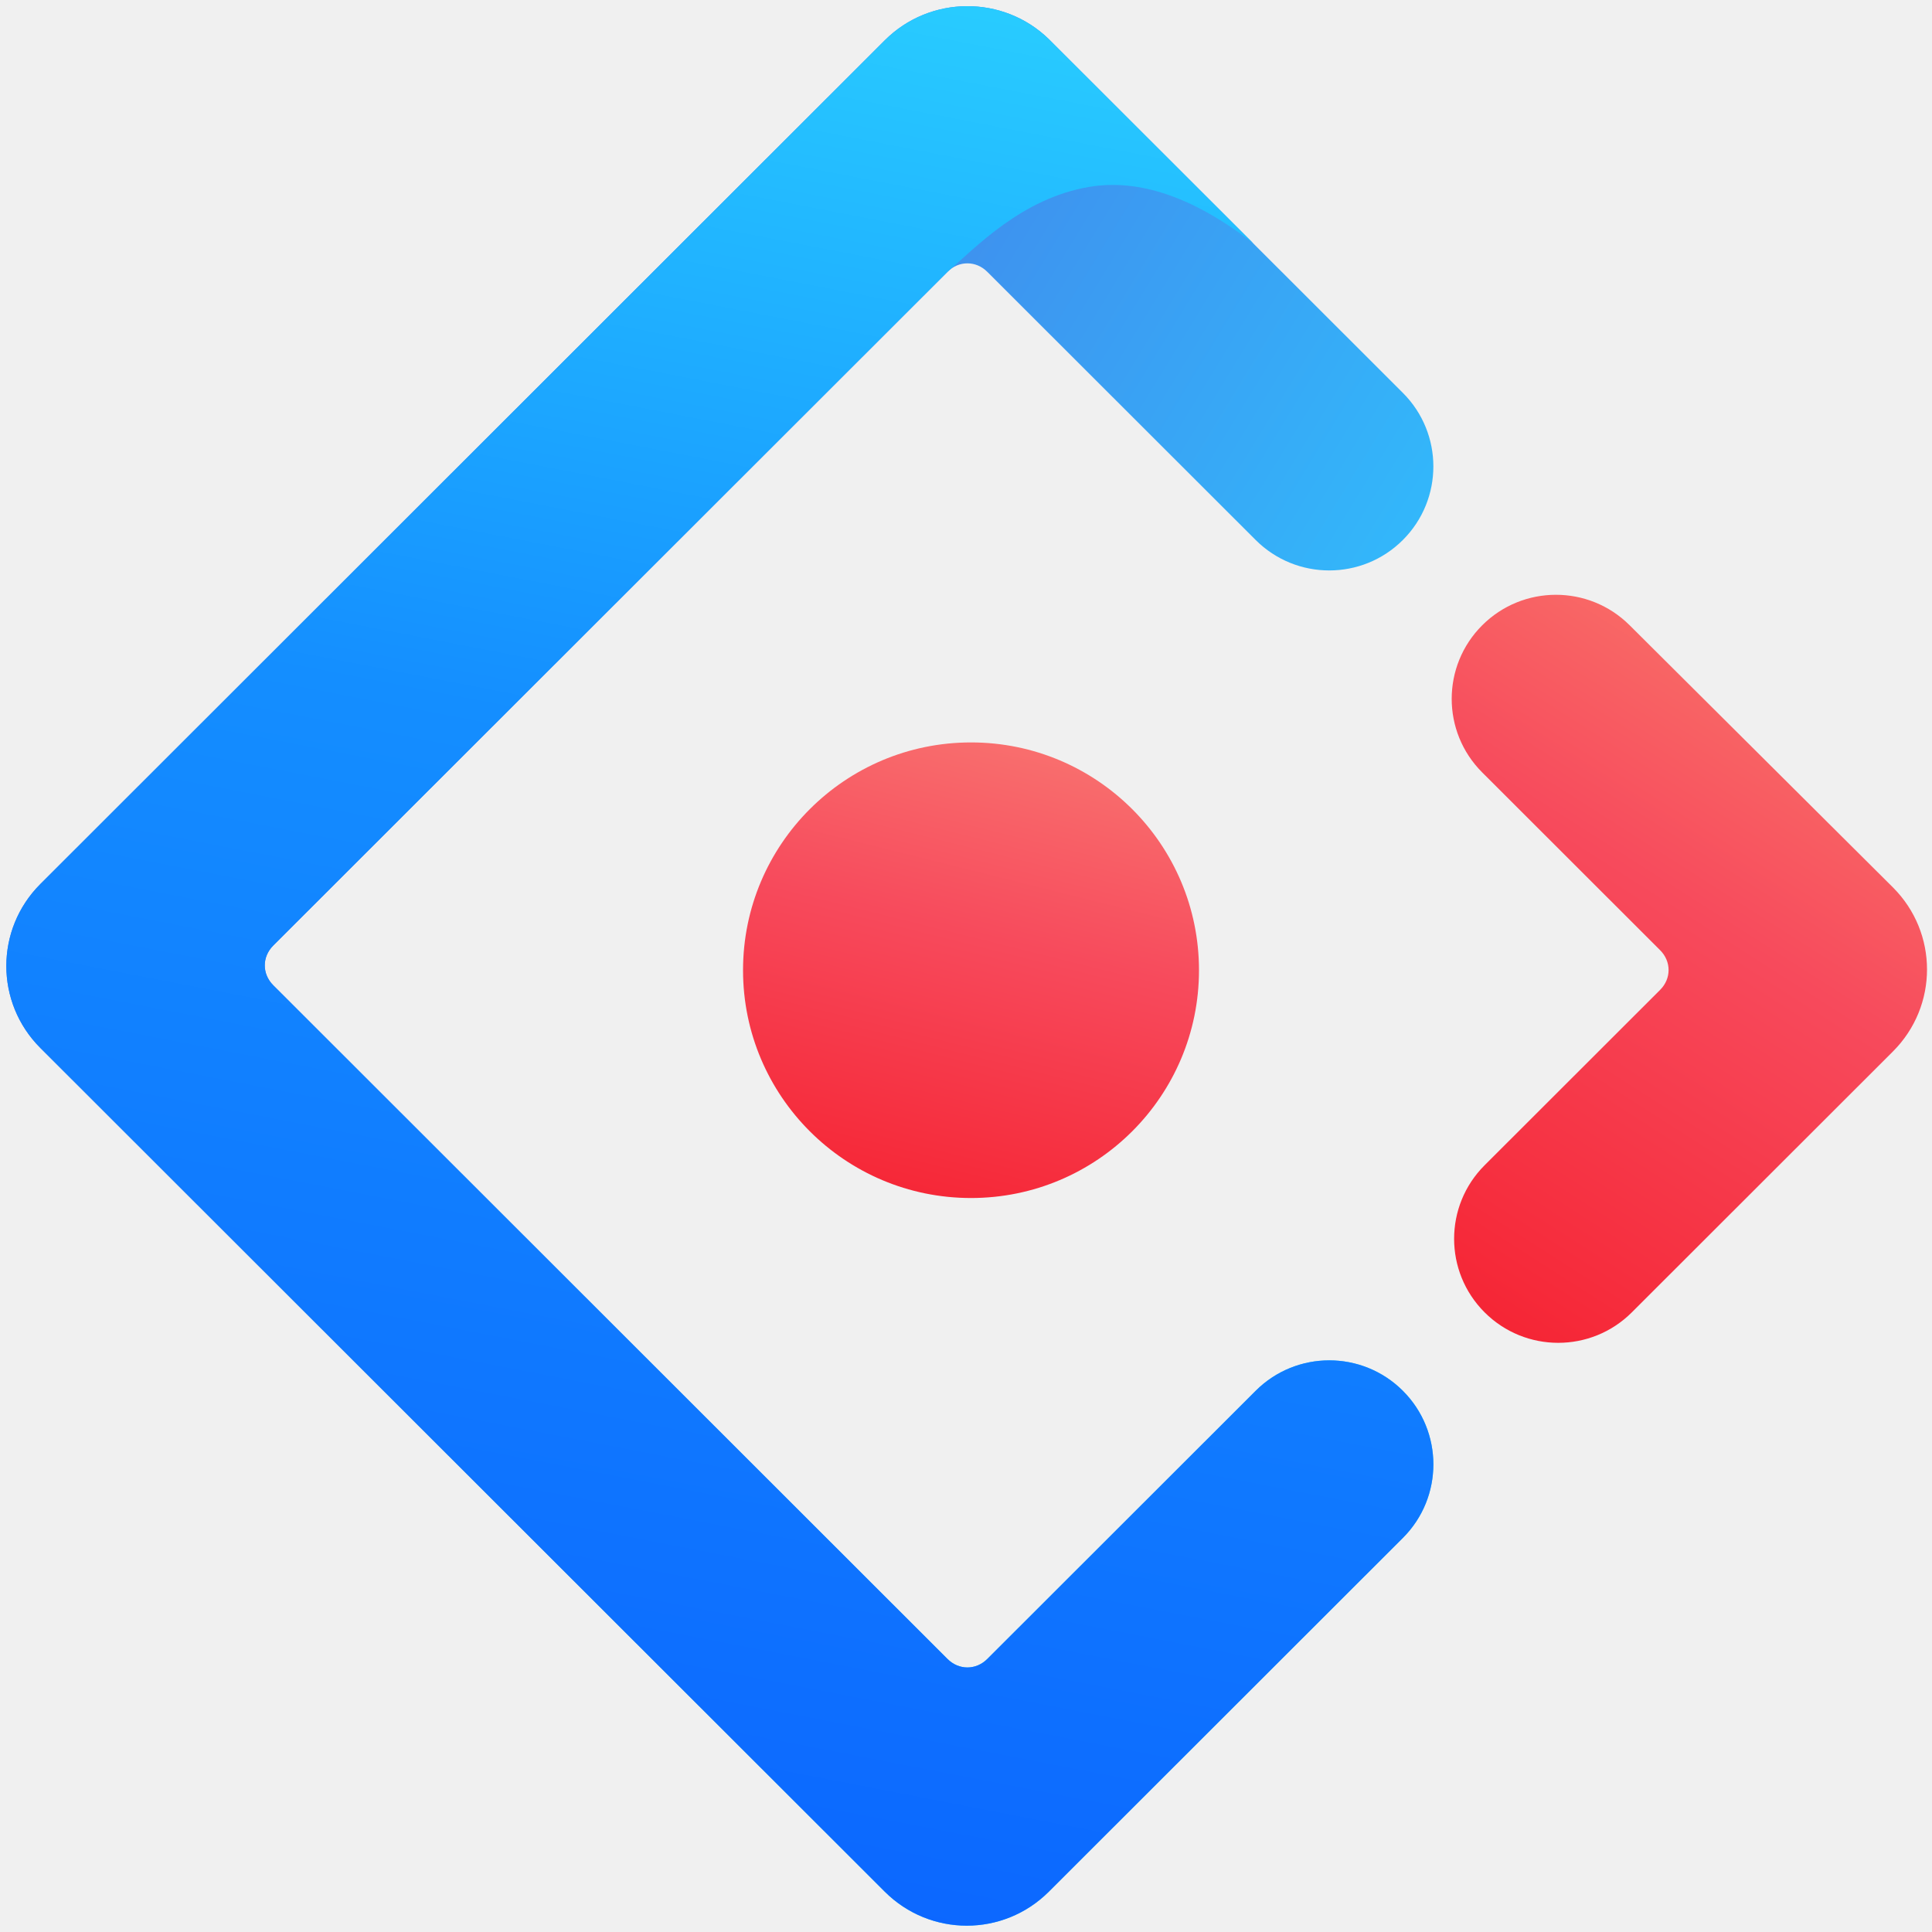
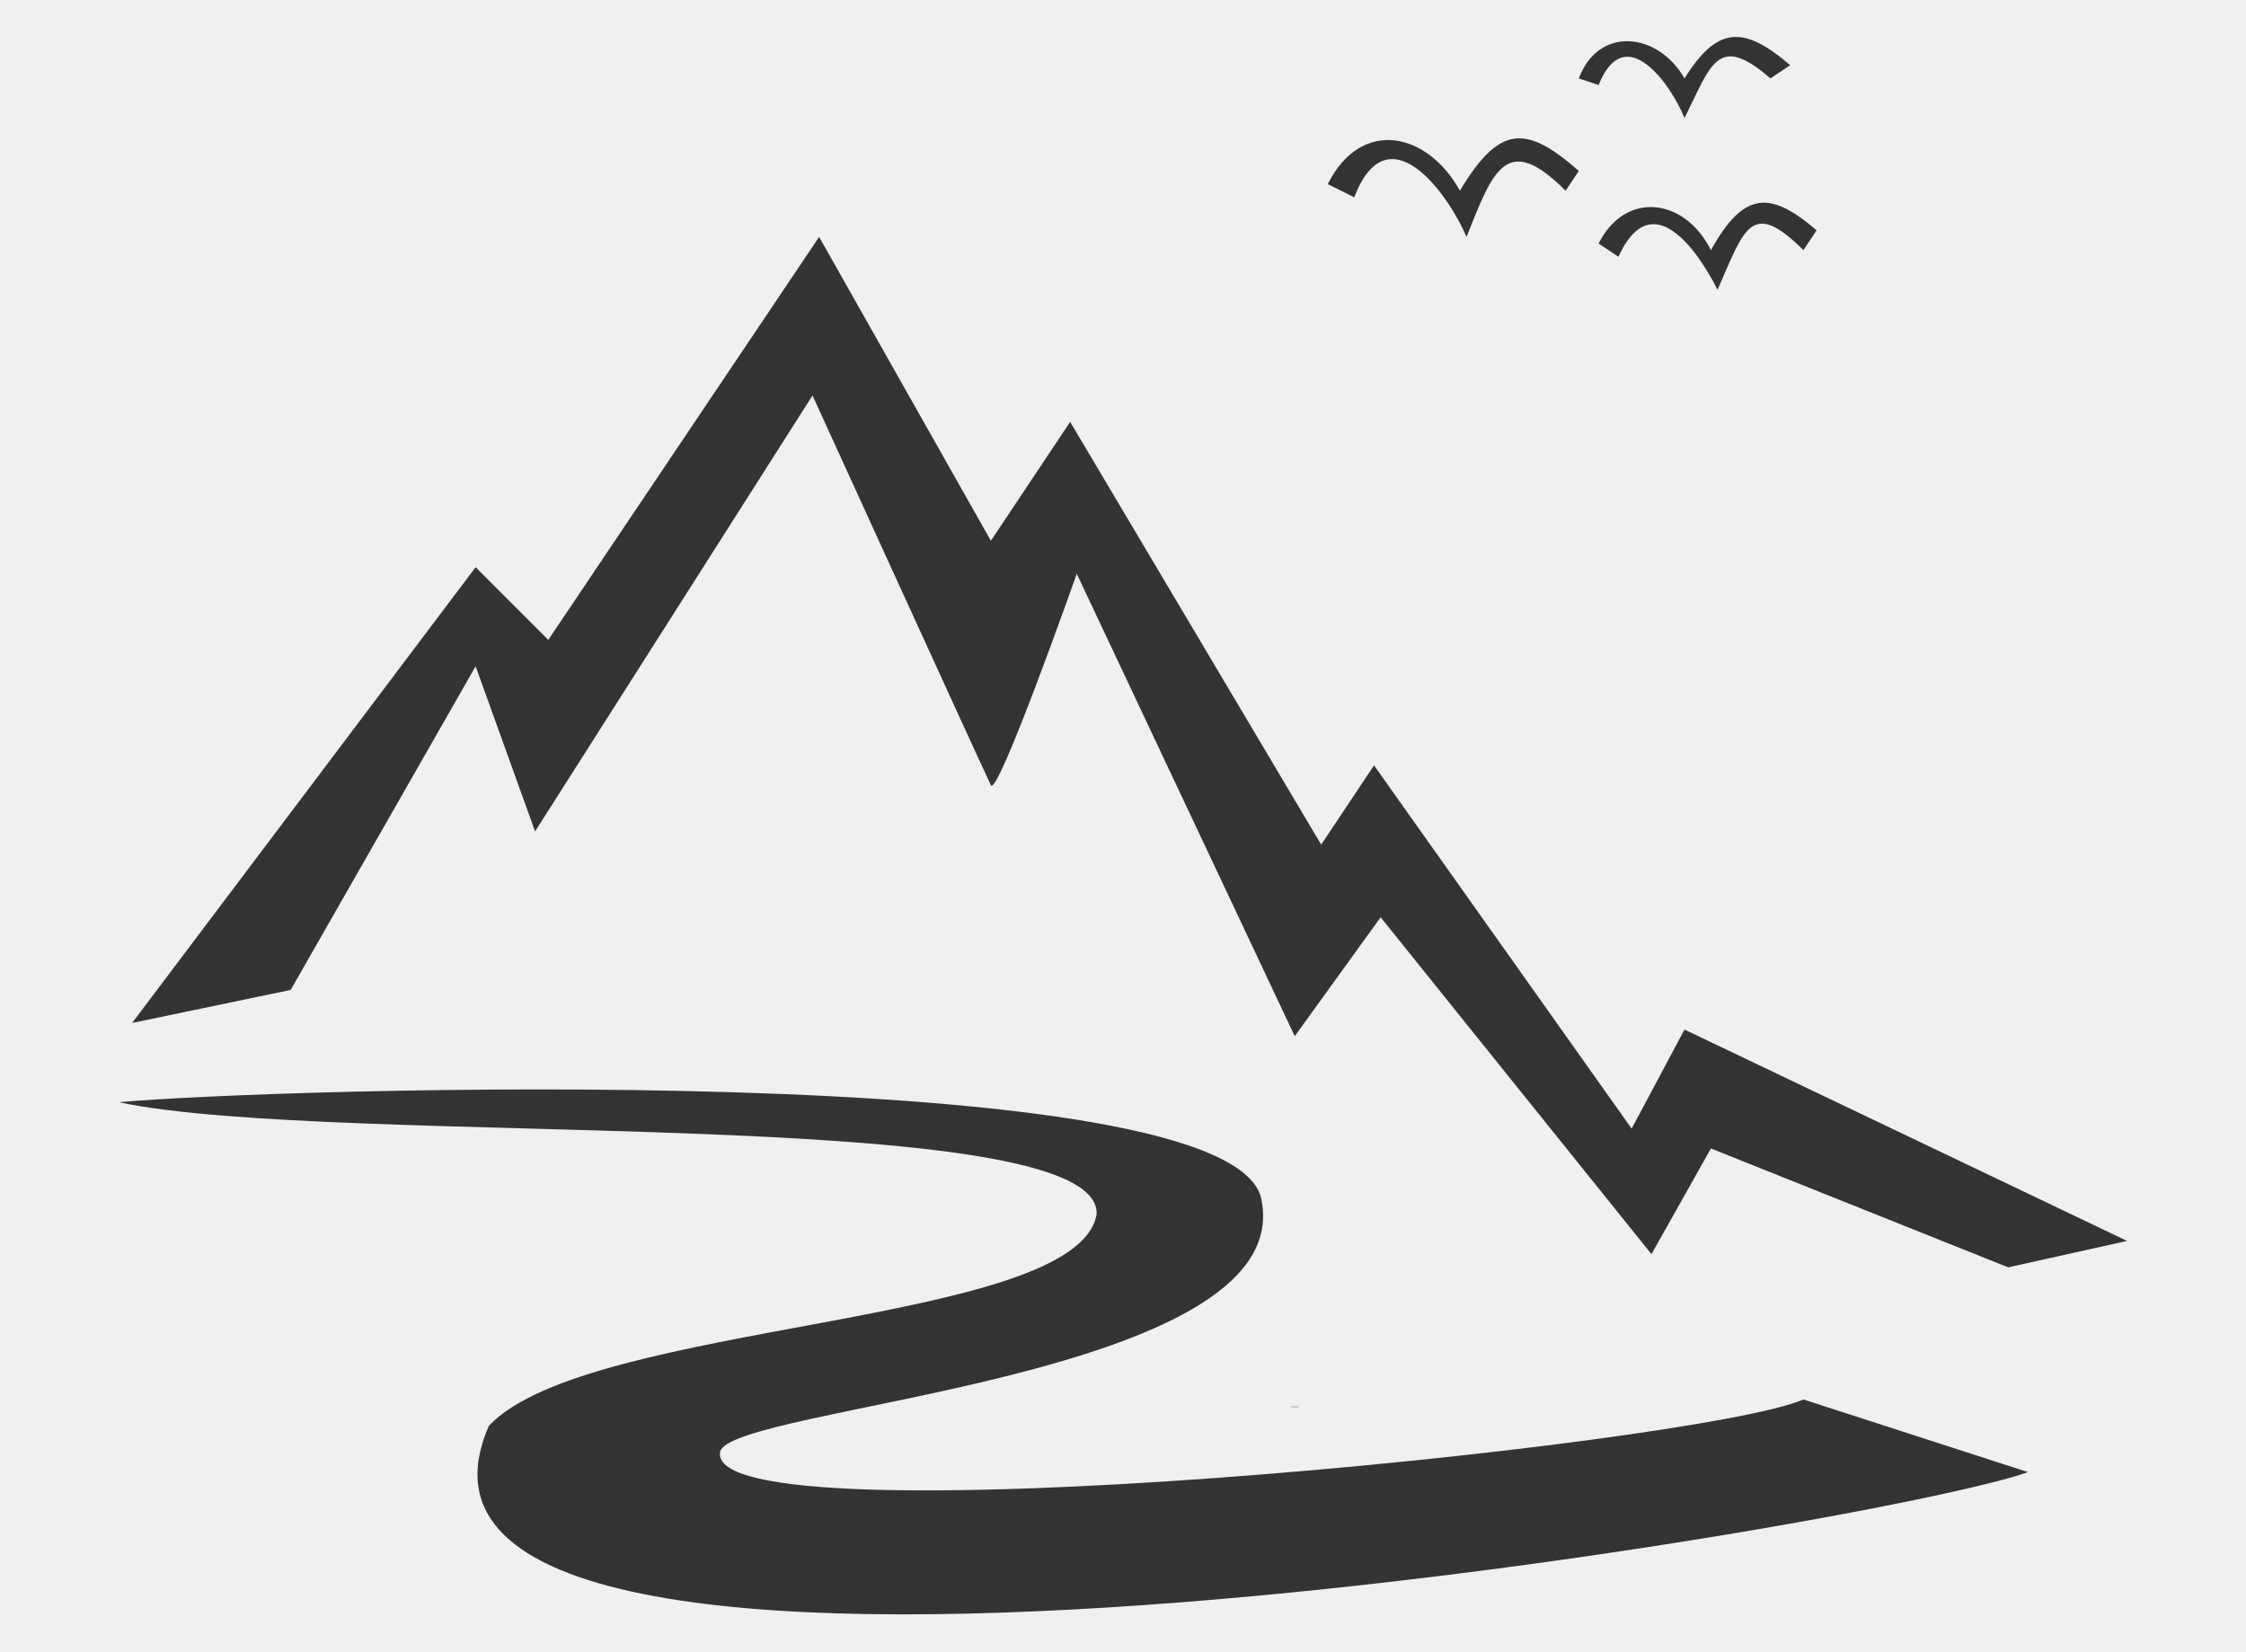
- <svg xmlns="http://www.w3.org/2000/svg" width="200" height="200" version="1.1" viewBox="0 0 200 200">
-   <defs>
-     <linearGradient id="linearGradient-1" x1="62.102%" x2="108.197%" y1="0%" y2="37.864%">
-       <stop offset="0%" stop-color="#4285EB" />
-       <stop offset="100%" stop-color="#2EC7FF" />
-     </linearGradient>
-     <linearGradient id="linearGradient-2" x1="69.644%" x2="54.043%" y1="0%" y2="108.457%">
-       <stop offset="0%" stop-color="#29CDFF" />
-       <stop offset="37.86%" stop-color="#148EFF" />
-       <stop offset="100%" stop-color="#0A60FF" />
-     </linearGradient>
-     <linearGradient id="linearGradient-3" x1="69.691%" x2="16.723%" y1="-12.974%" y2="117.391%">
-       <stop offset="0%" stop-color="#FA816E" />
-       <stop offset="41.473%" stop-color="#F74A5C" />
-       <stop offset="100%" stop-color="#F51D2C" />
-     </linearGradient>
-     <linearGradient id="linearGradient-4" x1="68.128%" x2="30.44%" y1="-35.691%" y2="114.943%">
-       <stop offset="0%" stop-color="#FA8E7D" />
-       <stop offset="51.264%" stop-color="#F74A5C" />
-       <stop offset="100%" stop-color="#F51D2C" />
-     </linearGradient>
-   </defs>
-   <g id="Page-1" fill="none" fill-rule="evenodd" stroke="none" stroke-width="1">
-     <g id="logo" transform="translate(-20, -20)">
-       <g id="Group-28-Copy-5" transform="translate(20, 20)">
-         <g id="Group-27-Copy-3">
-           <g id="Group-25" fill-rule="nonzero">
-             <g id="2">
-               <path id="Shape" fill="url(#linearGradient-1)" d="M91.588,4.177 L4.18,91.513 C-0.519,96.208 -0.519,103.792 4.18,108.487 L91.588,195.823 C96.287,200.519 103.877,200.519 108.577,195.823 L145.225,159.205 C149.434,155 149.434,148.182 145.225,143.977 C141.017,139.772 134.194,139.772 129.985,143.977 L102.202,171.737 C101.032,172.906 99.257,172.906 98.088,171.737 L28.286,101.993 C27.116,100.824 27.116,99.051 28.286,97.882 L98.088,28.138 C99.257,26.969 101.032,26.969 102.202,28.138 L129.985,55.898 C134.194,60.103 141.017,60.103 145.225,55.898 C149.434,51.693 149.434,44.876 145.225,40.671 L108.581,4.056 C103.862,-0.538 96.269,-0.501 91.588,4.177 Z" />
-               <path id="Shape" fill="url(#linearGradient-2)" d="M91.588,4.177 L4.18,91.513 C-0.519,96.208 -0.519,103.792 4.18,108.487 L91.588,195.823 C96.287,200.519 103.877,200.519 108.577,195.823 L145.225,159.205 C149.434,155 149.434,148.182 145.225,143.977 C141.017,139.772 134.194,139.772 129.985,143.977 L102.202,171.737 C101.032,172.906 99.257,172.906 98.088,171.737 L28.286,101.993 C27.116,100.824 27.116,99.051 28.286,97.882 L98.088,28.138 C101,25.627 105.752,20.542 112.73,19.352 C117.916,18.469 123.585,20.414 129.739,25.189 C125.625,21.078 118.572,14.034 108.581,4.056 C103.862,-0.538 96.269,-0.501 91.588,4.177 Z" />
+ <svg xmlns="http://www.w3.org/2000/svg" data-v-20f80490="" version="1.0" width="100%" height="100%" viewBox="0 0 340 250" preserveAspectRatio="xMidYMid meet" color-interpolation-filters="sRGB" style="margin: auto;">
+   <rect data-v-20f80490="" x="0" y="0" width="100%" height="100%" fill="#ffffff" fill-opacity="0" class="background" />
+   <rect data-v-20f80490="" x="0" y="0" width="100%" height="100%" fill="url(#watermark)" fill-opacity="1" class="watermarklayer" />
+   <g data-v-20f80490="" fill="#333" class="icon-text-wrapper icon-svg-group iconsvg" transform="translate(18,5.593262)">
+     <g class="iconsvg-imagesvg" opacity="1">
+       <g>
+         <rect fill="#333" fill-opacity="0" stroke-width="2" x="0" y="0" width="304" height="238.813" class="image-rect" />
+         <svg filter="url(#colors3936919332)" x="0" y="0" width="304" height="238.813" filtersec="colorsf6973599375" class="image-svg-svg primary">
+           <svg xml:space="preserve" version="1.1" viewBox="0 -0.277 304 238.813" x="0px" y="0px" fill-rule="evenodd" clip-rule="evenodd">
+             <defs />
+             <g>
+               <path d="M2 149l52 -69 11 11 41 -61 26 46 12 -18 38 64 8 -12 39 55 8 -15 67 32 -18 4 -45 -18 -9 16 -41 -51 -13 18 -33 -70c0,0 -12,34 -13,32 -1,-2 -27,-59 -27,-59l-42 66 -9 -25 -28 49 -24 5z" />
+               <path d="M183 22c5,-10 15,-8 20,1 6,-10 10,-10 18,-3l-2 3c-9,-9 -11,-3 -15,7 -3,-7 -12,-19 -17,-6l-4 -2z" />
+               <path d="M224 31c4,-8 13,-7 17,1 5,-9 9,-9 16,-3l-2 3c-8,-8 -9,-3 -13,6 -3,-6 -10,-16 -15,-5l-3 -2z" />
+               <path d="M221 6c3,-8 12,-7 16,0 5,-8 9,-8 16,-2l-3 2c-8,-7 -9,-2 -13,6 -2,-5 -9,-15 -13,-5l-3 -1z" />
+               <path d="M0 161c21,-2 170,-7 173,15 5,27 -81,31 -82,38 -2,14 148,-1 164,-8l34 11c-22,8 -257,48 -233,-7 15,-16 89,-15 92,-32 1,-17 -115,-10 -148,-17l0 0z" />
            </g>
-             <path id="Shape" fill="url(#linearGradient-3)" d="M153.686,135.855 C157.894,140.06 164.717,140.06 168.926,135.855 L195.96,108.843 C200.659,104.147 200.659,96.564 195.961,91.869 L168.691,64.718 C164.472,60.518 157.647,60.524 153.436,64.732 C149.227,68.937 149.227,75.754 153.436,79.959 L171.854,98.362 C173.024,99.531 173.024,101.305 171.854,102.473 L153.686,120.627 C149.477,124.832 149.477,131.65 153.686,135.855 Z" />
+           </svg>
+         </svg>
+         <defs>
+           <filter id="colors3936919332">
+             <feColorMatrix type="matrix" values="0 0 0 0 0.199  0 0 0 0 0.199  0 0 0 0 0.199  0 0 0 1 0" class="icon-fecolormatrix" />
+           </filter>
+           <filter id="colorsf6973599375">
+             <feColorMatrix type="matrix" values="0 0 0 0 0.996  0 0 0 0 0.996  0 0 0 0 0.996  0 0 0 1 0" class="icon-fecolormatrix" />
+           </filter>
+           <filter id="colorsb212632209">
+             <feColorMatrix type="matrix" values="0 0 0 0 0  0 0 0 0 0  0 0 0 0 0  0 0 0 1 0" class="icon-fecolormatrix" />
+           </filter>
+         </defs>
+       </g>
+     </g>
+     <g transform="translate(177.4187,196.8135)">
+       <g data-gra="path-name" fill-rule="" class="tp-name iconsvg-namesvg" opacity="0.478" transform="matrix(1,0,0,1,0,10.43968)">
+         <g transform="scale(0.01)">
+           <g>
+             <path d="M15.87-22.53C18.36-16.71 20.97-11.91 26.01-8.49L28.38-11.64C23.94-14.73 21.33-18.18 19.17-23.91ZM9.87-23.52C8.04-18.96 4.92-14.73 0.93-11.13L3.66-8.25C7.95-12.48 11.25-17.16 13.44-22.29ZM16.05-7.38C16.98-6.09 18-4.47 19.05-2.79C16.02-2.52 12.75-2.28 10.26-2.13C11.94-4.14 14.58-8.70 16.50-12.87L12.90-14.31C10.83-9.84 8.01-5.07 6.30-3.12C5.61-2.37 5.04-2.10 4.20-1.89L5.34 2.04C5.91 1.92 6.57 1.83 7.29 1.74C11.22 1.35 16.95 0.99 20.97 0.60C21.48 1.53 21.96 2.34 22.35 3.15L25.47 0.84C23.94-2.04 21.36-6.27 19.11-9.24ZM51.93-2.28C51.93-1.08 51.66-0.81 50.46-0.66L48.57-0.39L49.89 3.33L52.26 3C55.26 2.61 55.83 1.77 55.83-1.92L55.83-23.10L33.66-23.10L33.66-19.41L51.93-19.41ZM50.85-17.43L31.98-17.43L31.98-14.04L50.85-14.04ZM33.99-11.94L33.99-0.66L48.72-0.66L48.72-11.94ZM44.79-4.20L37.92-4.20L37.92-8.43L44.79-8.43ZM85.11-21.48L73.80-21.48C74.28-22.11 74.70-22.77 75.15-23.40L71.28-24.12C69.18-21.30 65.22-17.61 61.50-15.33L63.81-12.24C65.01-13.05 66.15-13.89 67.26-14.76C68.43-13.92 69.66-12.87 70.71-11.88C67.62-10.41 64.08-9.06 59.88-7.89L61.62-4.62C63.09-5.07 64.47-5.52 65.79-6L65.79 2.31L84.81 2.31L84.81-10.08L75-10.08C79.11-12.36 82.35-14.91 85.11-17.94ZM73.41-14.49C72.48-15.33 71.19-16.35 69.99-17.22L70.71-17.94L80.13-17.94C77.97-15.99 75.15-14.07 71.55-12.27ZM81.15-1.11L69.45-1.11L69.45-6.54L81.15-6.54ZM98.43-5.91L100.56-8.13C99.84-9.09 98.55-10.77 97.98-11.40L97.08-10.74L97.08-12.96L99.57-12.96L99.57-13.74L102.06-12.42C102.90-13.95 103.65-15.51 104.34-17.19L112.17-17.19C111.66-16.02 111.09-14.97 110.46-14.01L113.64-12.78C114.48-14.13 115.26-15.60 115.98-17.19L115.98-20.76L105.66-20.76C105.93-21.63 106.20-22.50 106.44-23.37L102.99-23.94C102.27-21.06 101.01-17.64 99.57-15.09L99.57-16.38L97.08-16.38L97.08-19.38C98.25-19.59 99.27-19.80 100.11-20.04L99.63-23.43C97.05-22.80 93.18-22.14 90.69-21.81L90.99-18.42L93.72-18.81L93.72-16.38L90.63-16.38L90.63-12.96L93.63-12.96C92.46-10.17 90.90-7.41 89.22-5.04L91.14-2.34C92.04-3.66 92.91-5.19 93.72-6.90L93.72 2.91L97.08 2.91L97.08-8.01ZM105.75-1.80C105.75-0.84 105.51-0.72 104.40-0.60L102.78-0.42L103.92 3.15L105.75 2.97C108.24 2.73 109.32 2.10 109.32-0.45L109.32-15.30L105.75-15.45ZM109.74-9.99C111.27-7.35 113.10-2.97 114.21 0.24L117.18-1.65C116.31-4.02 114-8.82 112.56-11.46ZM101.94-11.37C100.98-7.95 98.91-3.66 97.23-1.20L100.47 0.12C102.15-2.85 103.77-6.93 104.91-10.38Z" transform="translate(-0.93, 24.49219) skewX(0)" />
          </g>
-           <ellipse id="Combined-Shape" cx="100.519" cy="100.437" fill="url(#linearGradient-4)" rx="23.6" ry="23.581" />
        </g>
      </g>
    </g>
  </g>
+   <defs v-gra="od" />
</svg>
